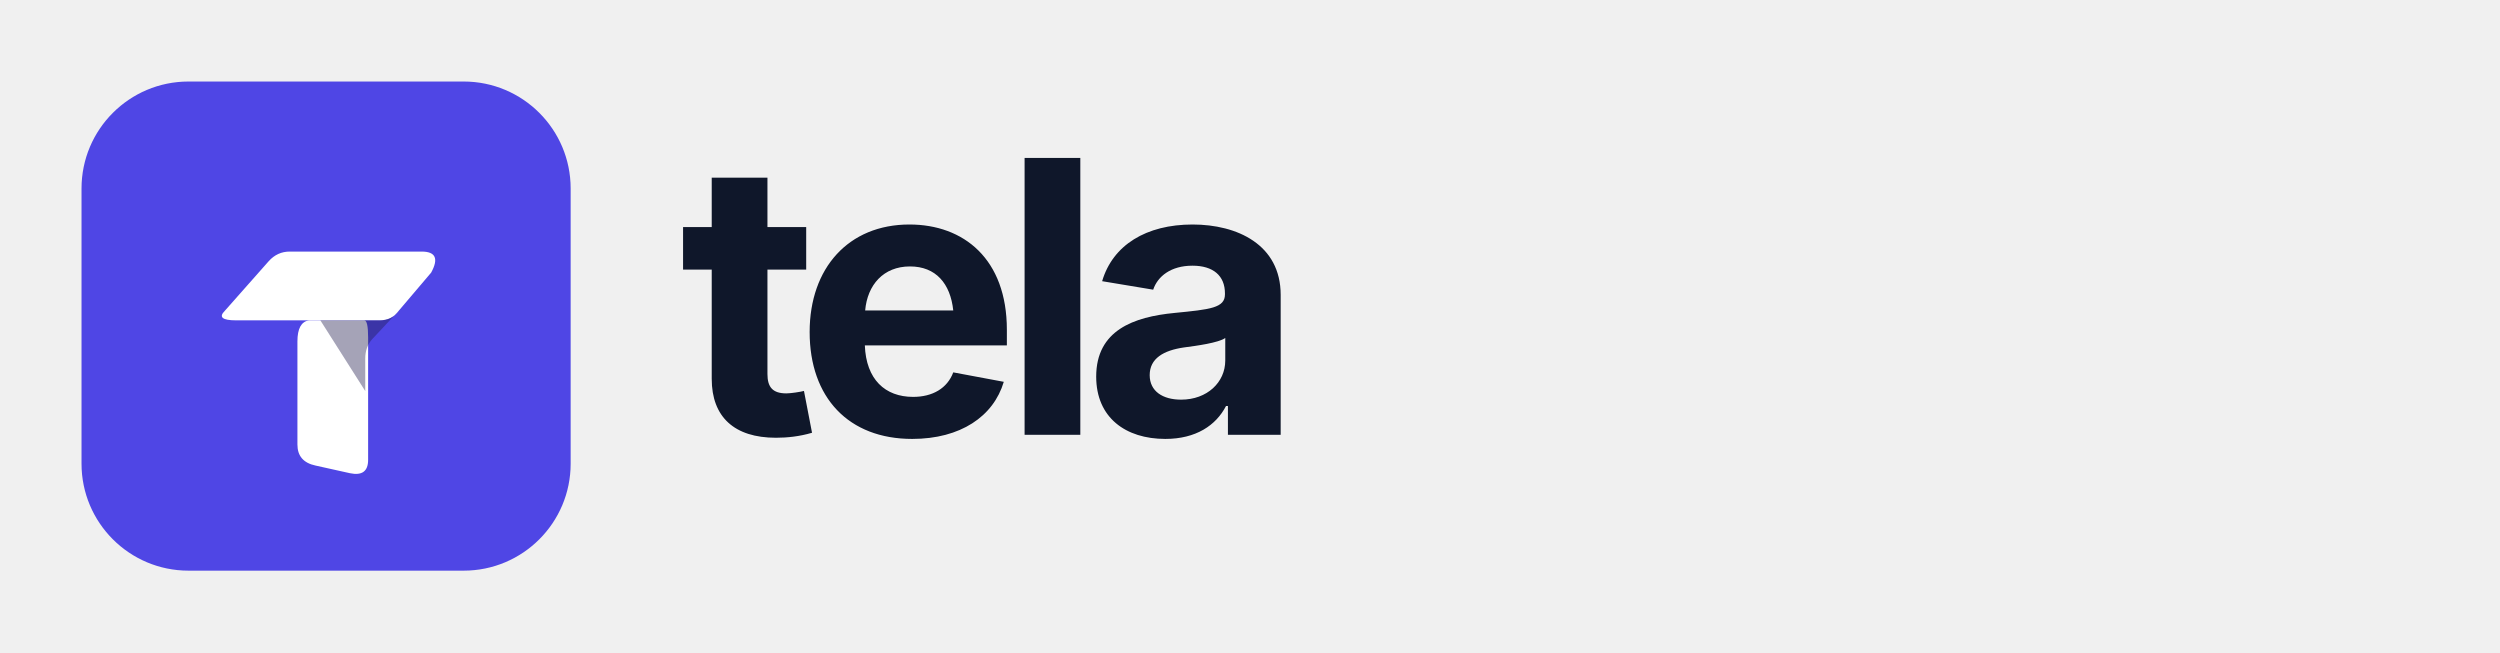
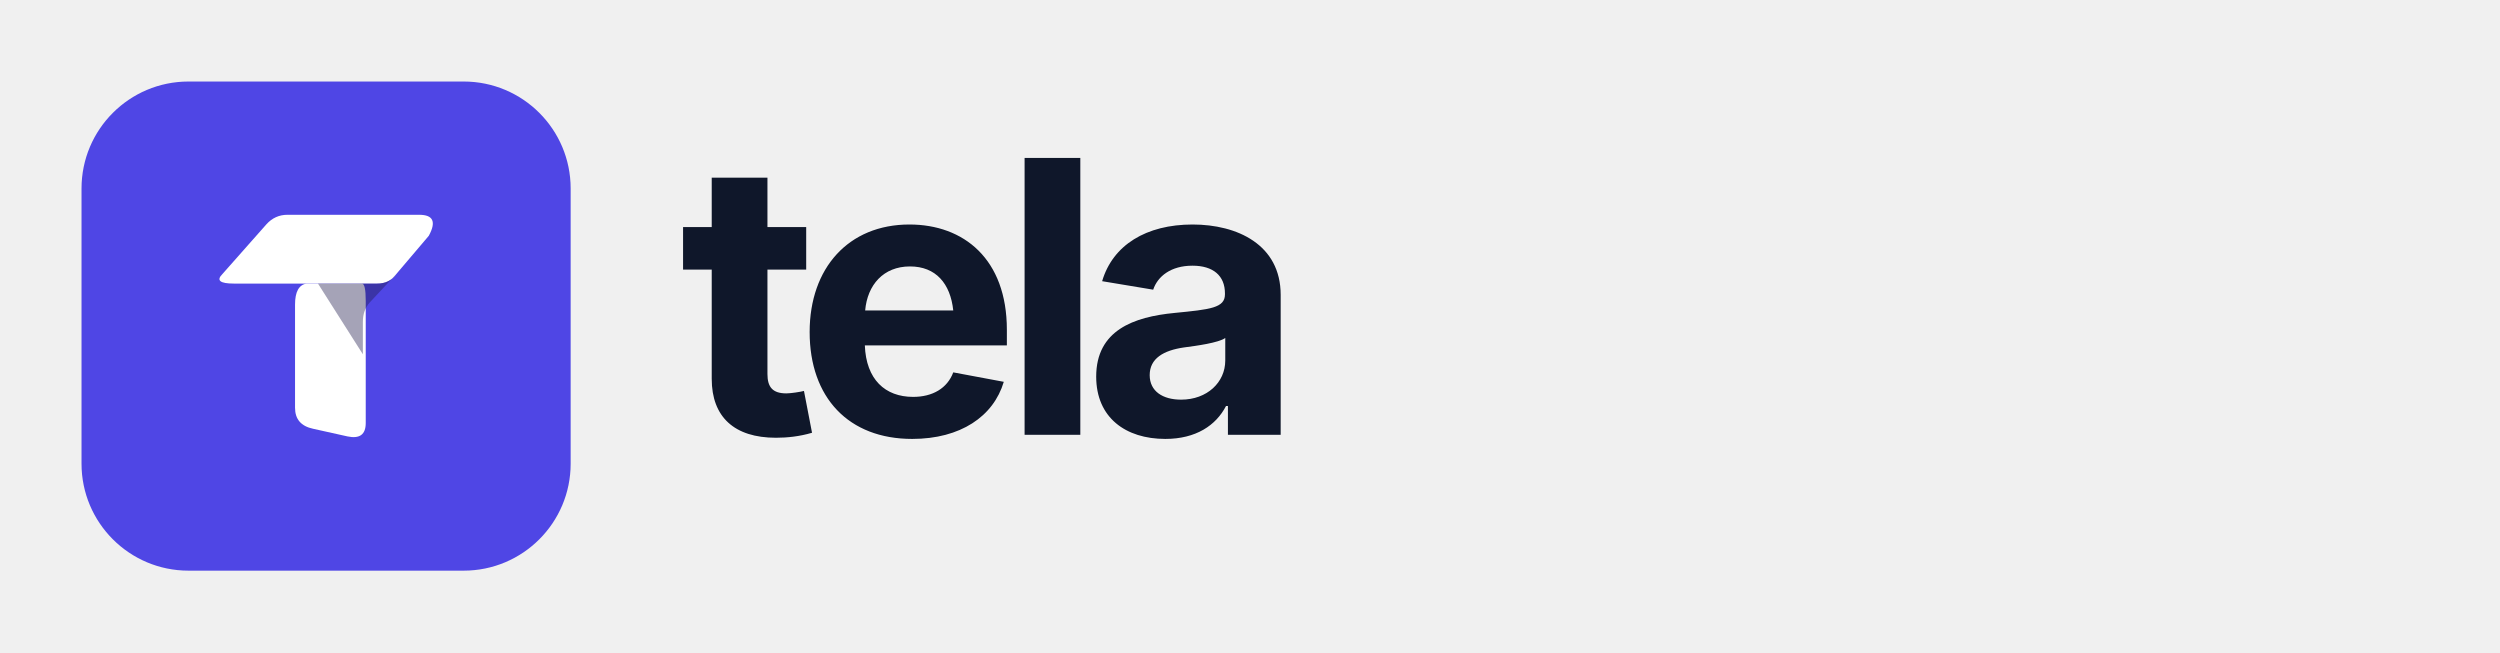
<svg xmlns="http://www.w3.org/2000/svg" viewBox="0 0 368 96" width="368" height="96" role="img" aria-label="tela">
  <g transform="translate(12,12)">
    <svg width="72" height="72" viewBox="0 0 512 512">
      <rect width="512" height="512" rx="112" fill="#4f46e5" />
-       <path fill="#ffffff" d="M150 240 L196 188 Q205 178 218 178 H356 Q378 178 366 200 L332 240 Q325 250 312 250 H162 Q140 250 150 240 Z" />
-       <path fill="#ffffff" d="M238 250 H296 Q300 250 300 268 V396 Q300 414 281 410 L245 402 Q226 398 226 380 V272 Q226 252 238 250 Z" />
-       <path fill="#1e1b4b" fill-opacity="0.4" d="M250 250 H312 Q325 250 332 240 L304 270 Q297 278 297 290 V324 Z" />
+       <g transform="translate(-2.5,-38.5)">
+         <path fill="#ffffff" d="M150 240 L196 188 Q205 178 218 178 H356 Q378 178 366 200 L332 240 Q325 250 312 250 H162 Q140 250 150 240 Z" />
+         <path fill="#ffffff" d="M238 250 H296 Q300 250 300 268 V396 Q300 414 281 410 L245 402 Q226 398 226 380 V272 Q226 252 238 250 Z" />
+         <path fill="#1e1b4b" fill-opacity="0.4" d="M250 250 H312 Q325 250 332 240 L304 270 Q297 278 297 290 V324 Z" />
+       </g>
    </svg>
  </g>
  <text x="100" y="64" font-family="Geist, Inter, -apple-system, 'Segoe UI', system-ui, sans-serif" font-size="56" font-weight="680" letter-spacing="-3" fill="#0f172a">tela</text>
</svg>
